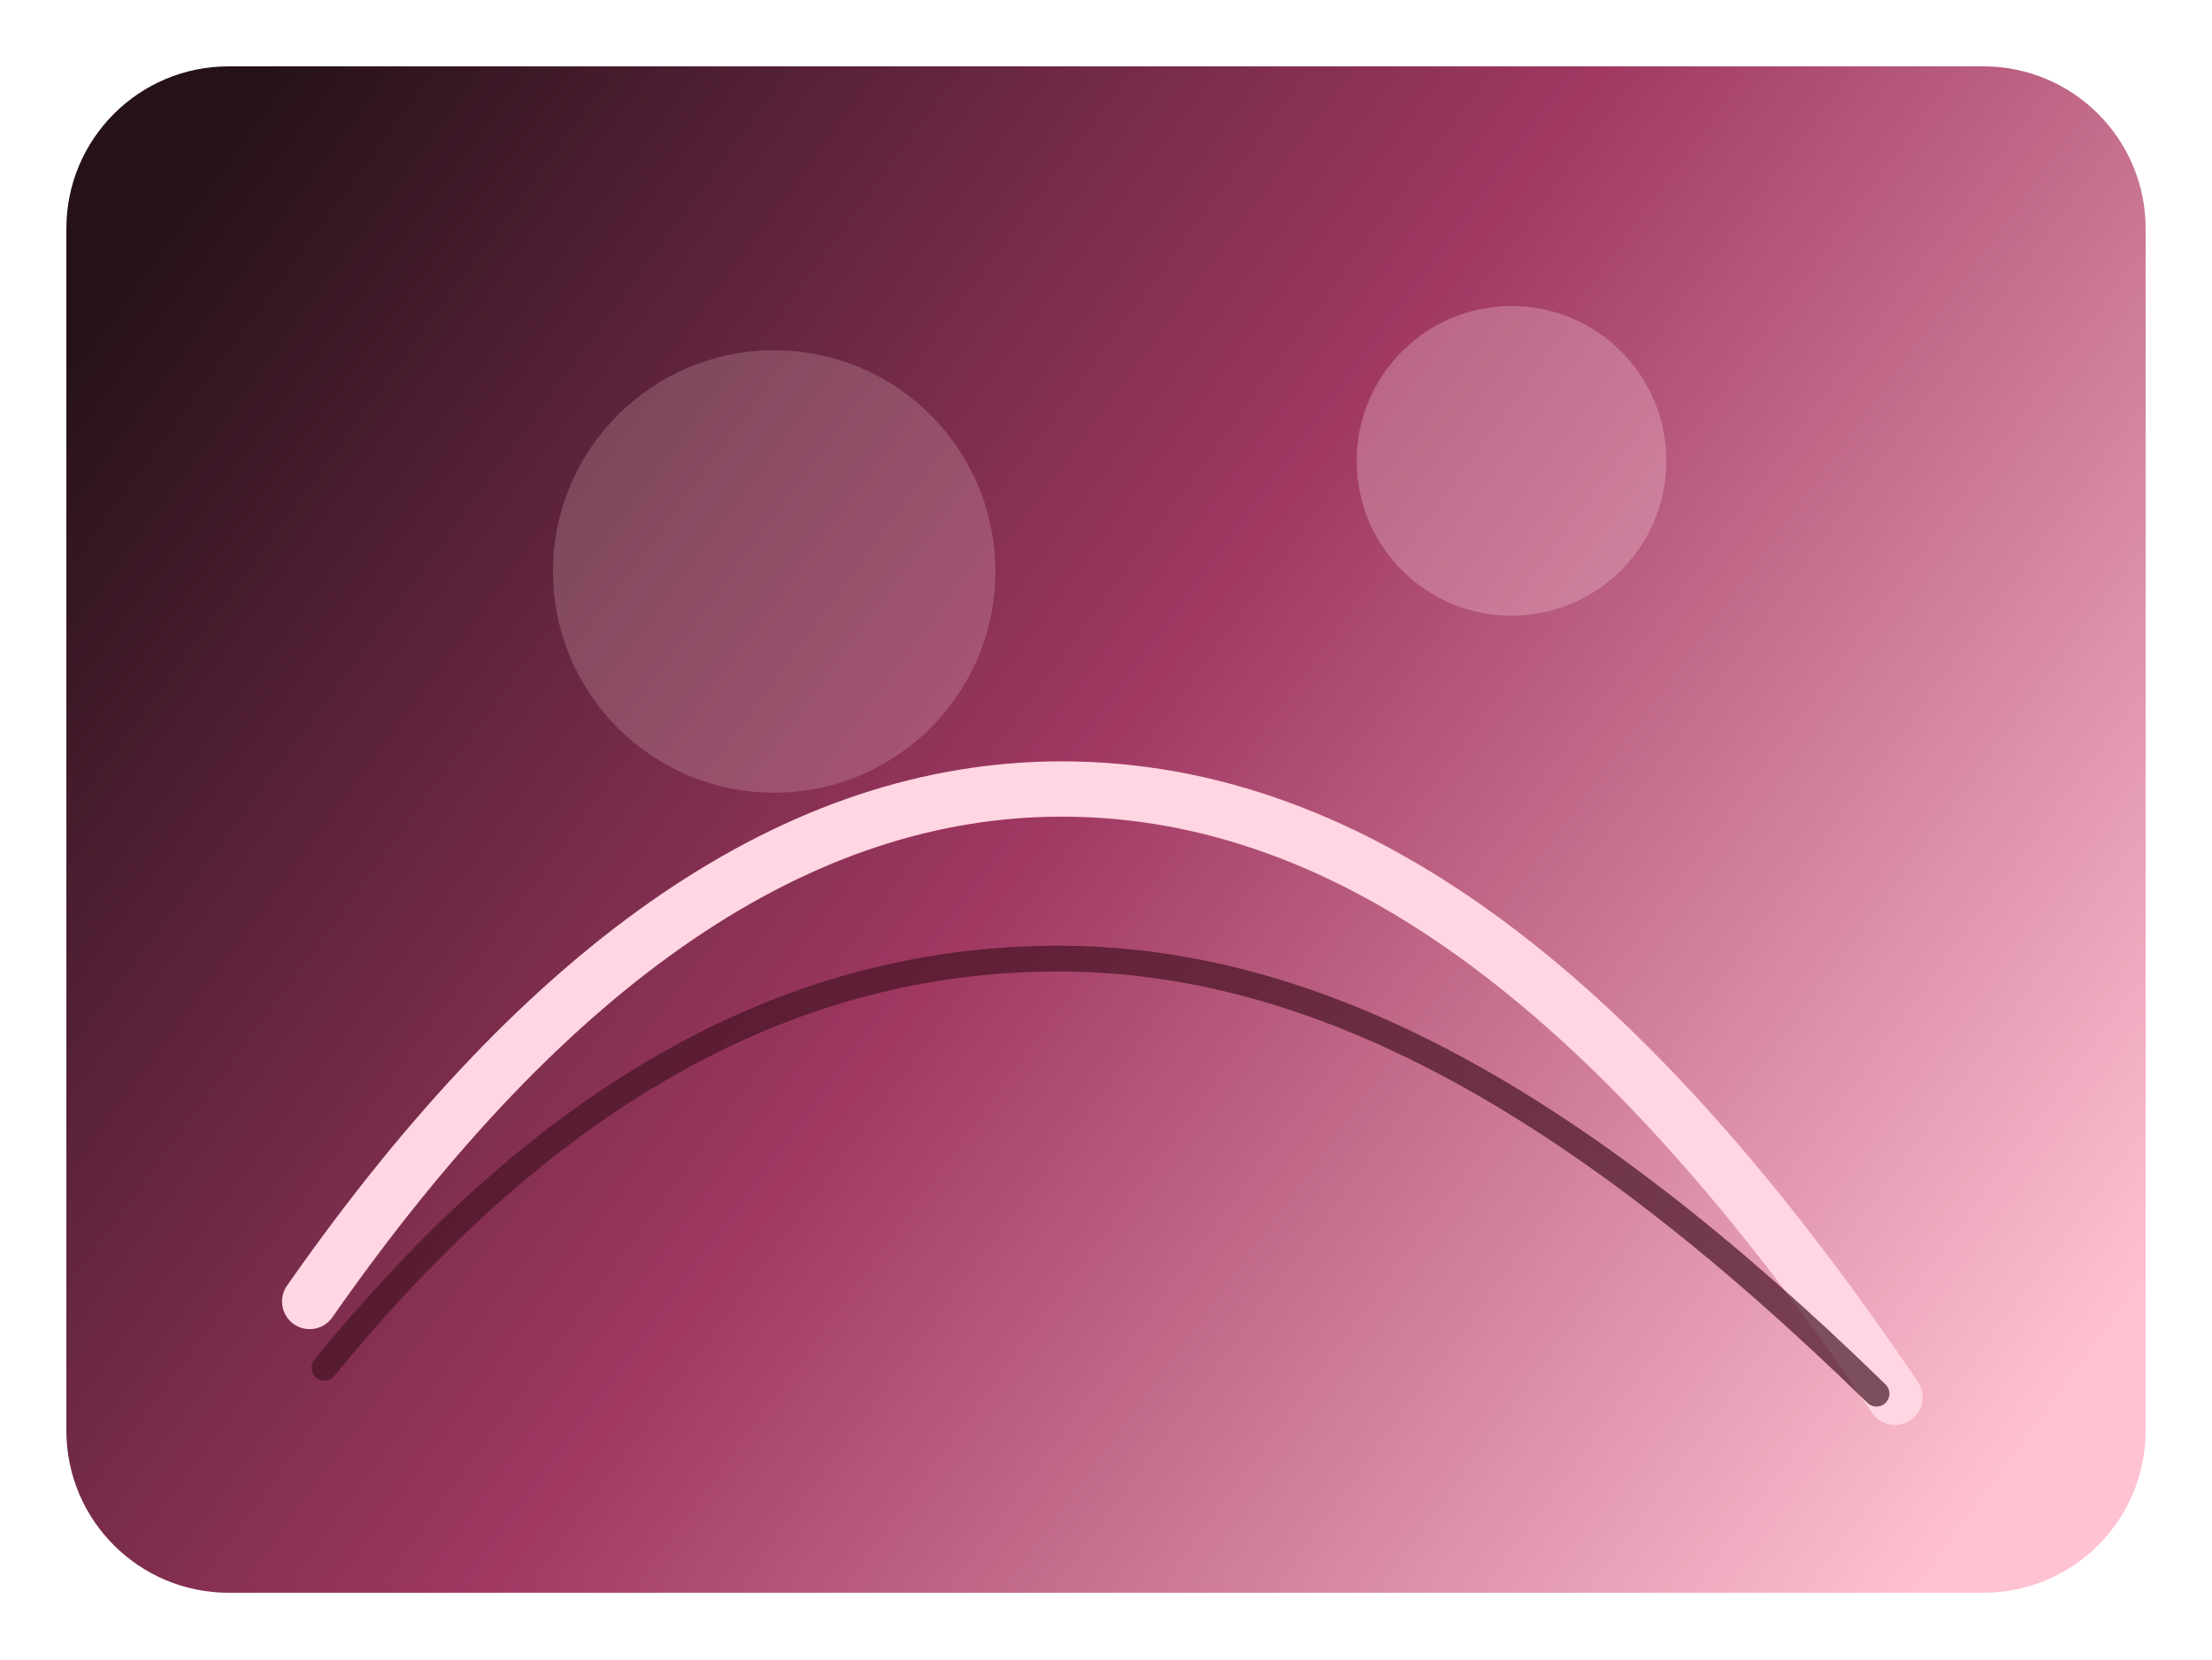
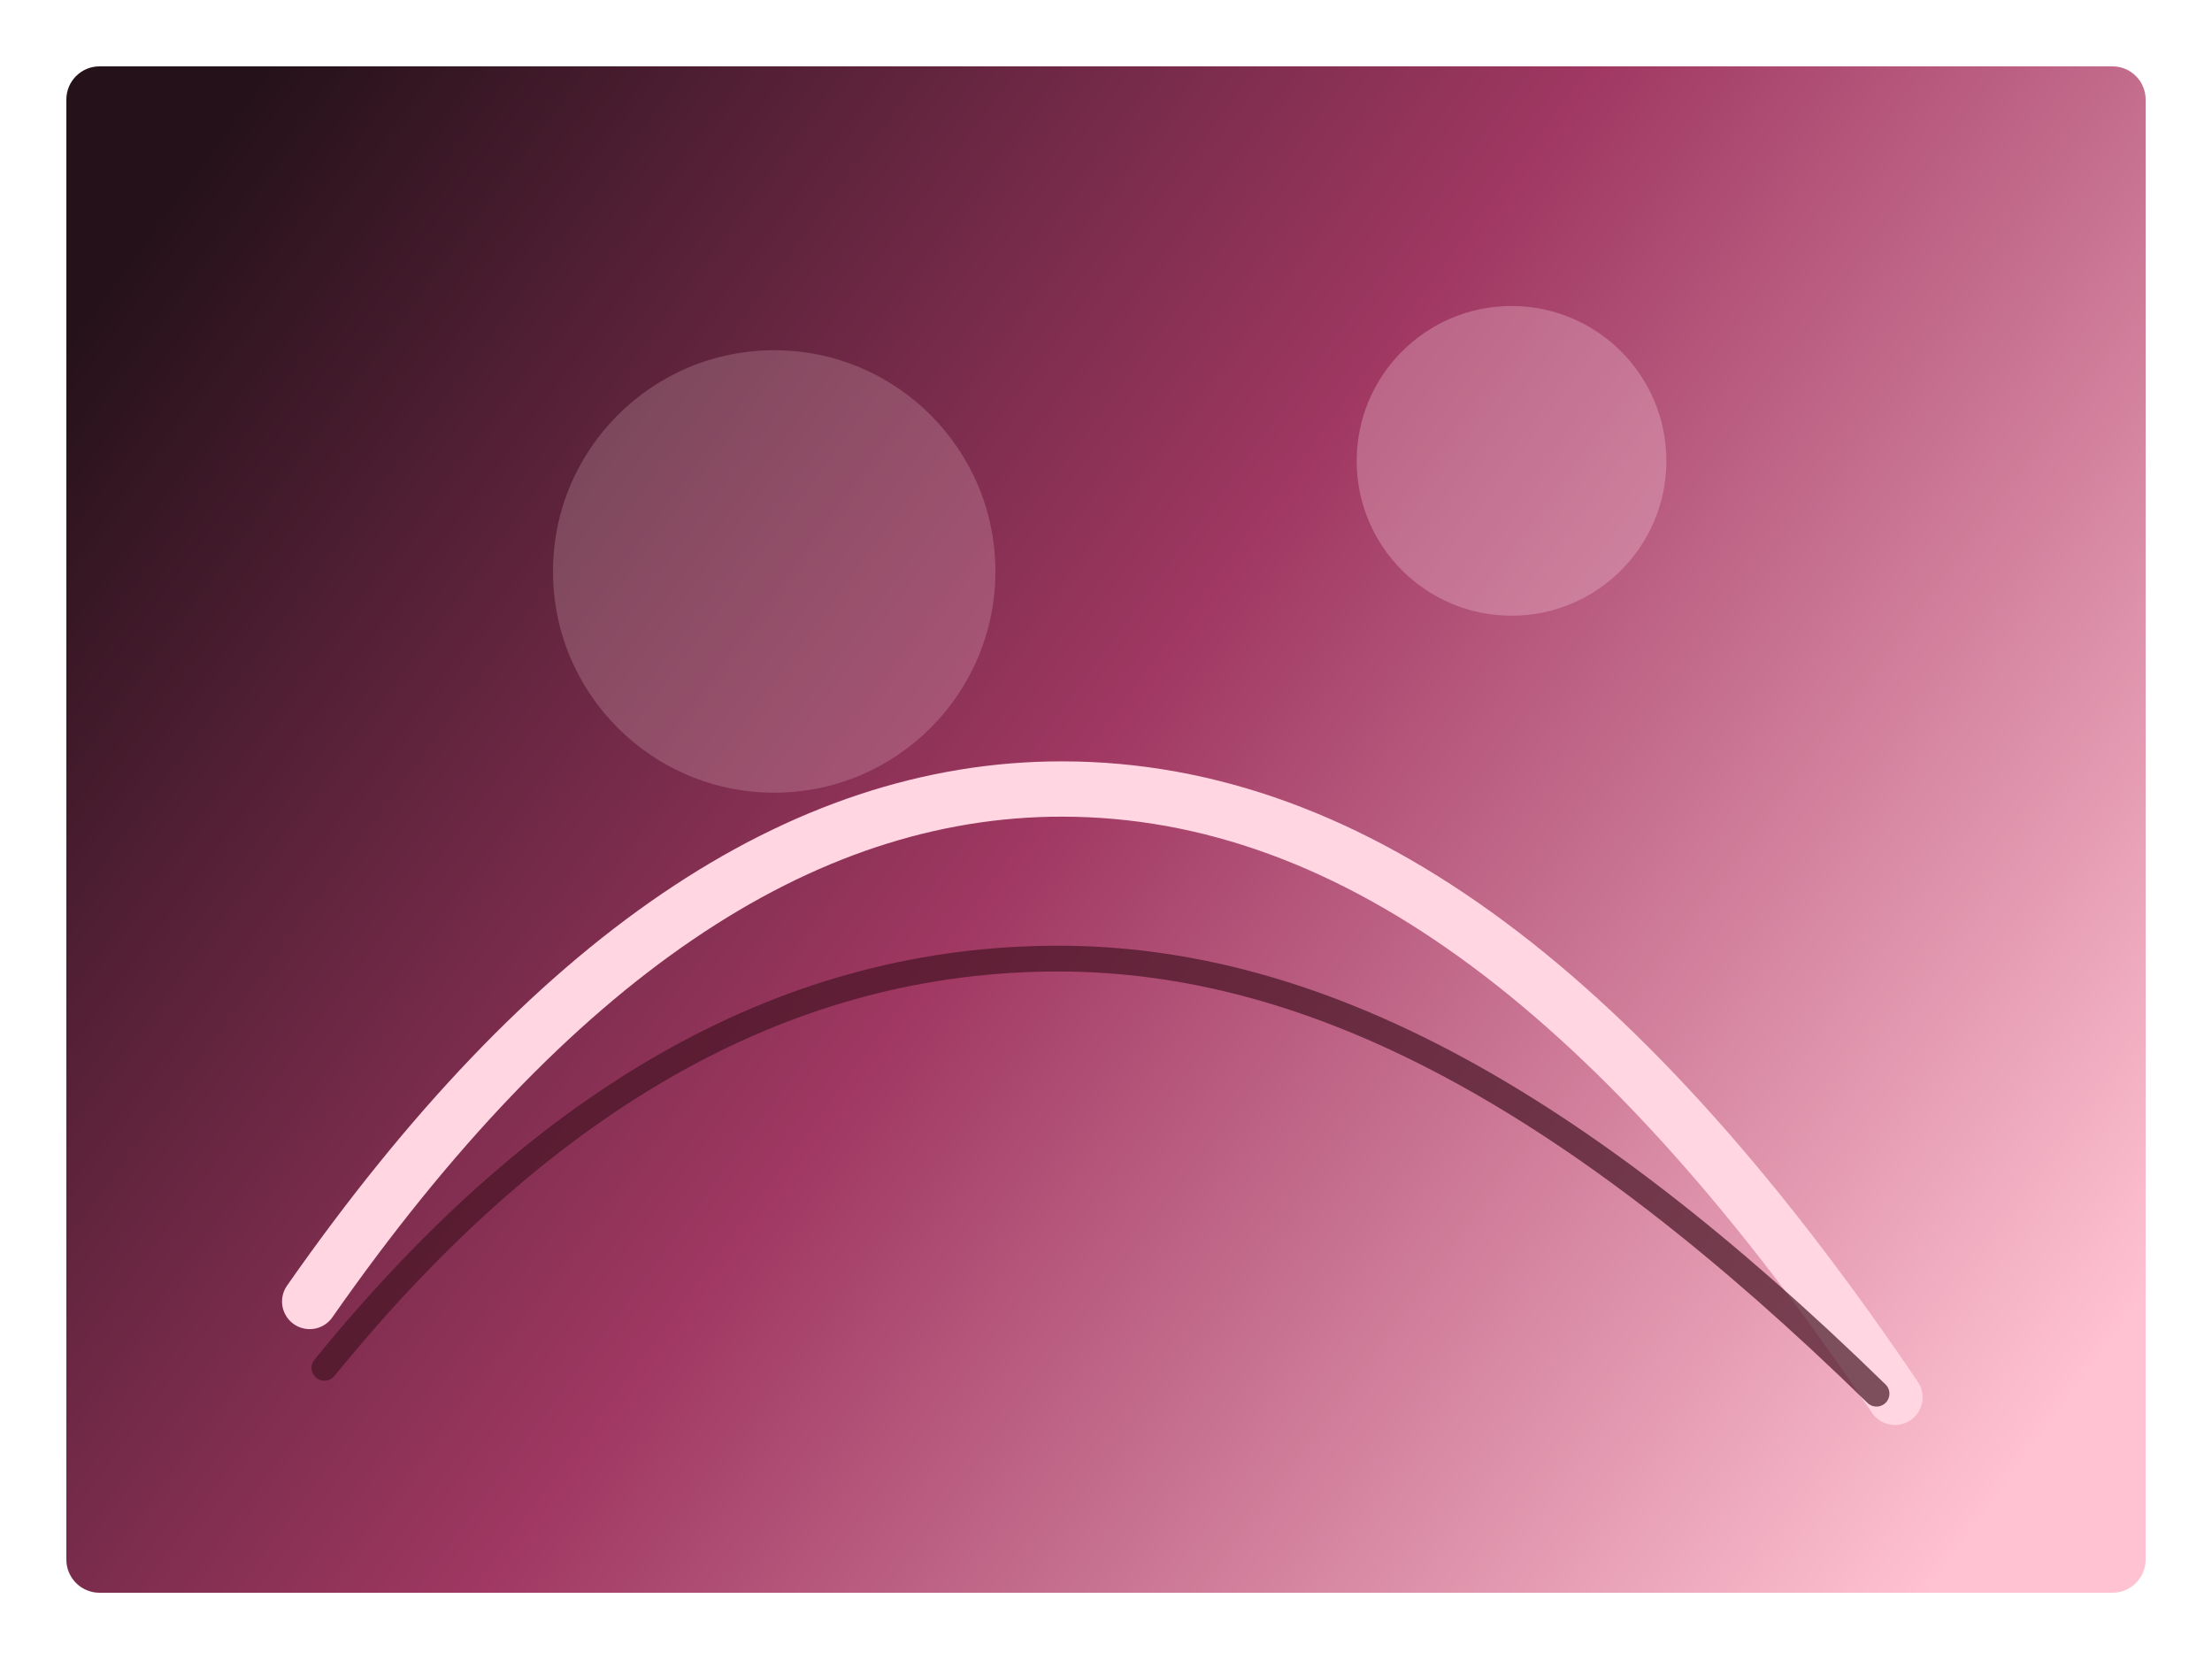
<svg xmlns="http://www.w3.org/2000/svg" width="1200" height="900" viewBox="0 0 1200 900" fill="none">
  <defs>
    <linearGradient id="rose-bg" x1="98" y1="94" x2="1082" y2="816" gradientUnits="userSpaceOnUse">
      <stop stop-color="#241119" />
      <stop offset="0.48" stop-color="#A03862" />
      <stop offset="1" stop-color="#FFC2D2" />
    </linearGradient>
  </defs>
-   <rect x="36" y="36" width="1128" height="828" rx="88" fill="url(#rose-bg)" />
+   <rect x="36" y="36" width="1128" height="828" rx="18" fill="url(#rose-bg)" />
  <path d="M168 706C298 520 434 428 576 428C736 428 882 542 1028 758" stroke="#FFD6E1" stroke-width="30" stroke-linecap="round" />
  <path d="M176 742C298 592 430 520 574 520C714 520 854 596 1018 756" stroke="#461423" stroke-width="14" stroke-linecap="round" opacity="0.7" />
  <circle cx="420" cy="310" r="120" fill="#FFDCE5" fill-opacity="0.2" />
  <circle cx="820" cy="250" r="84" fill="#FFDCE5" fill-opacity="0.28" />
</svg>
